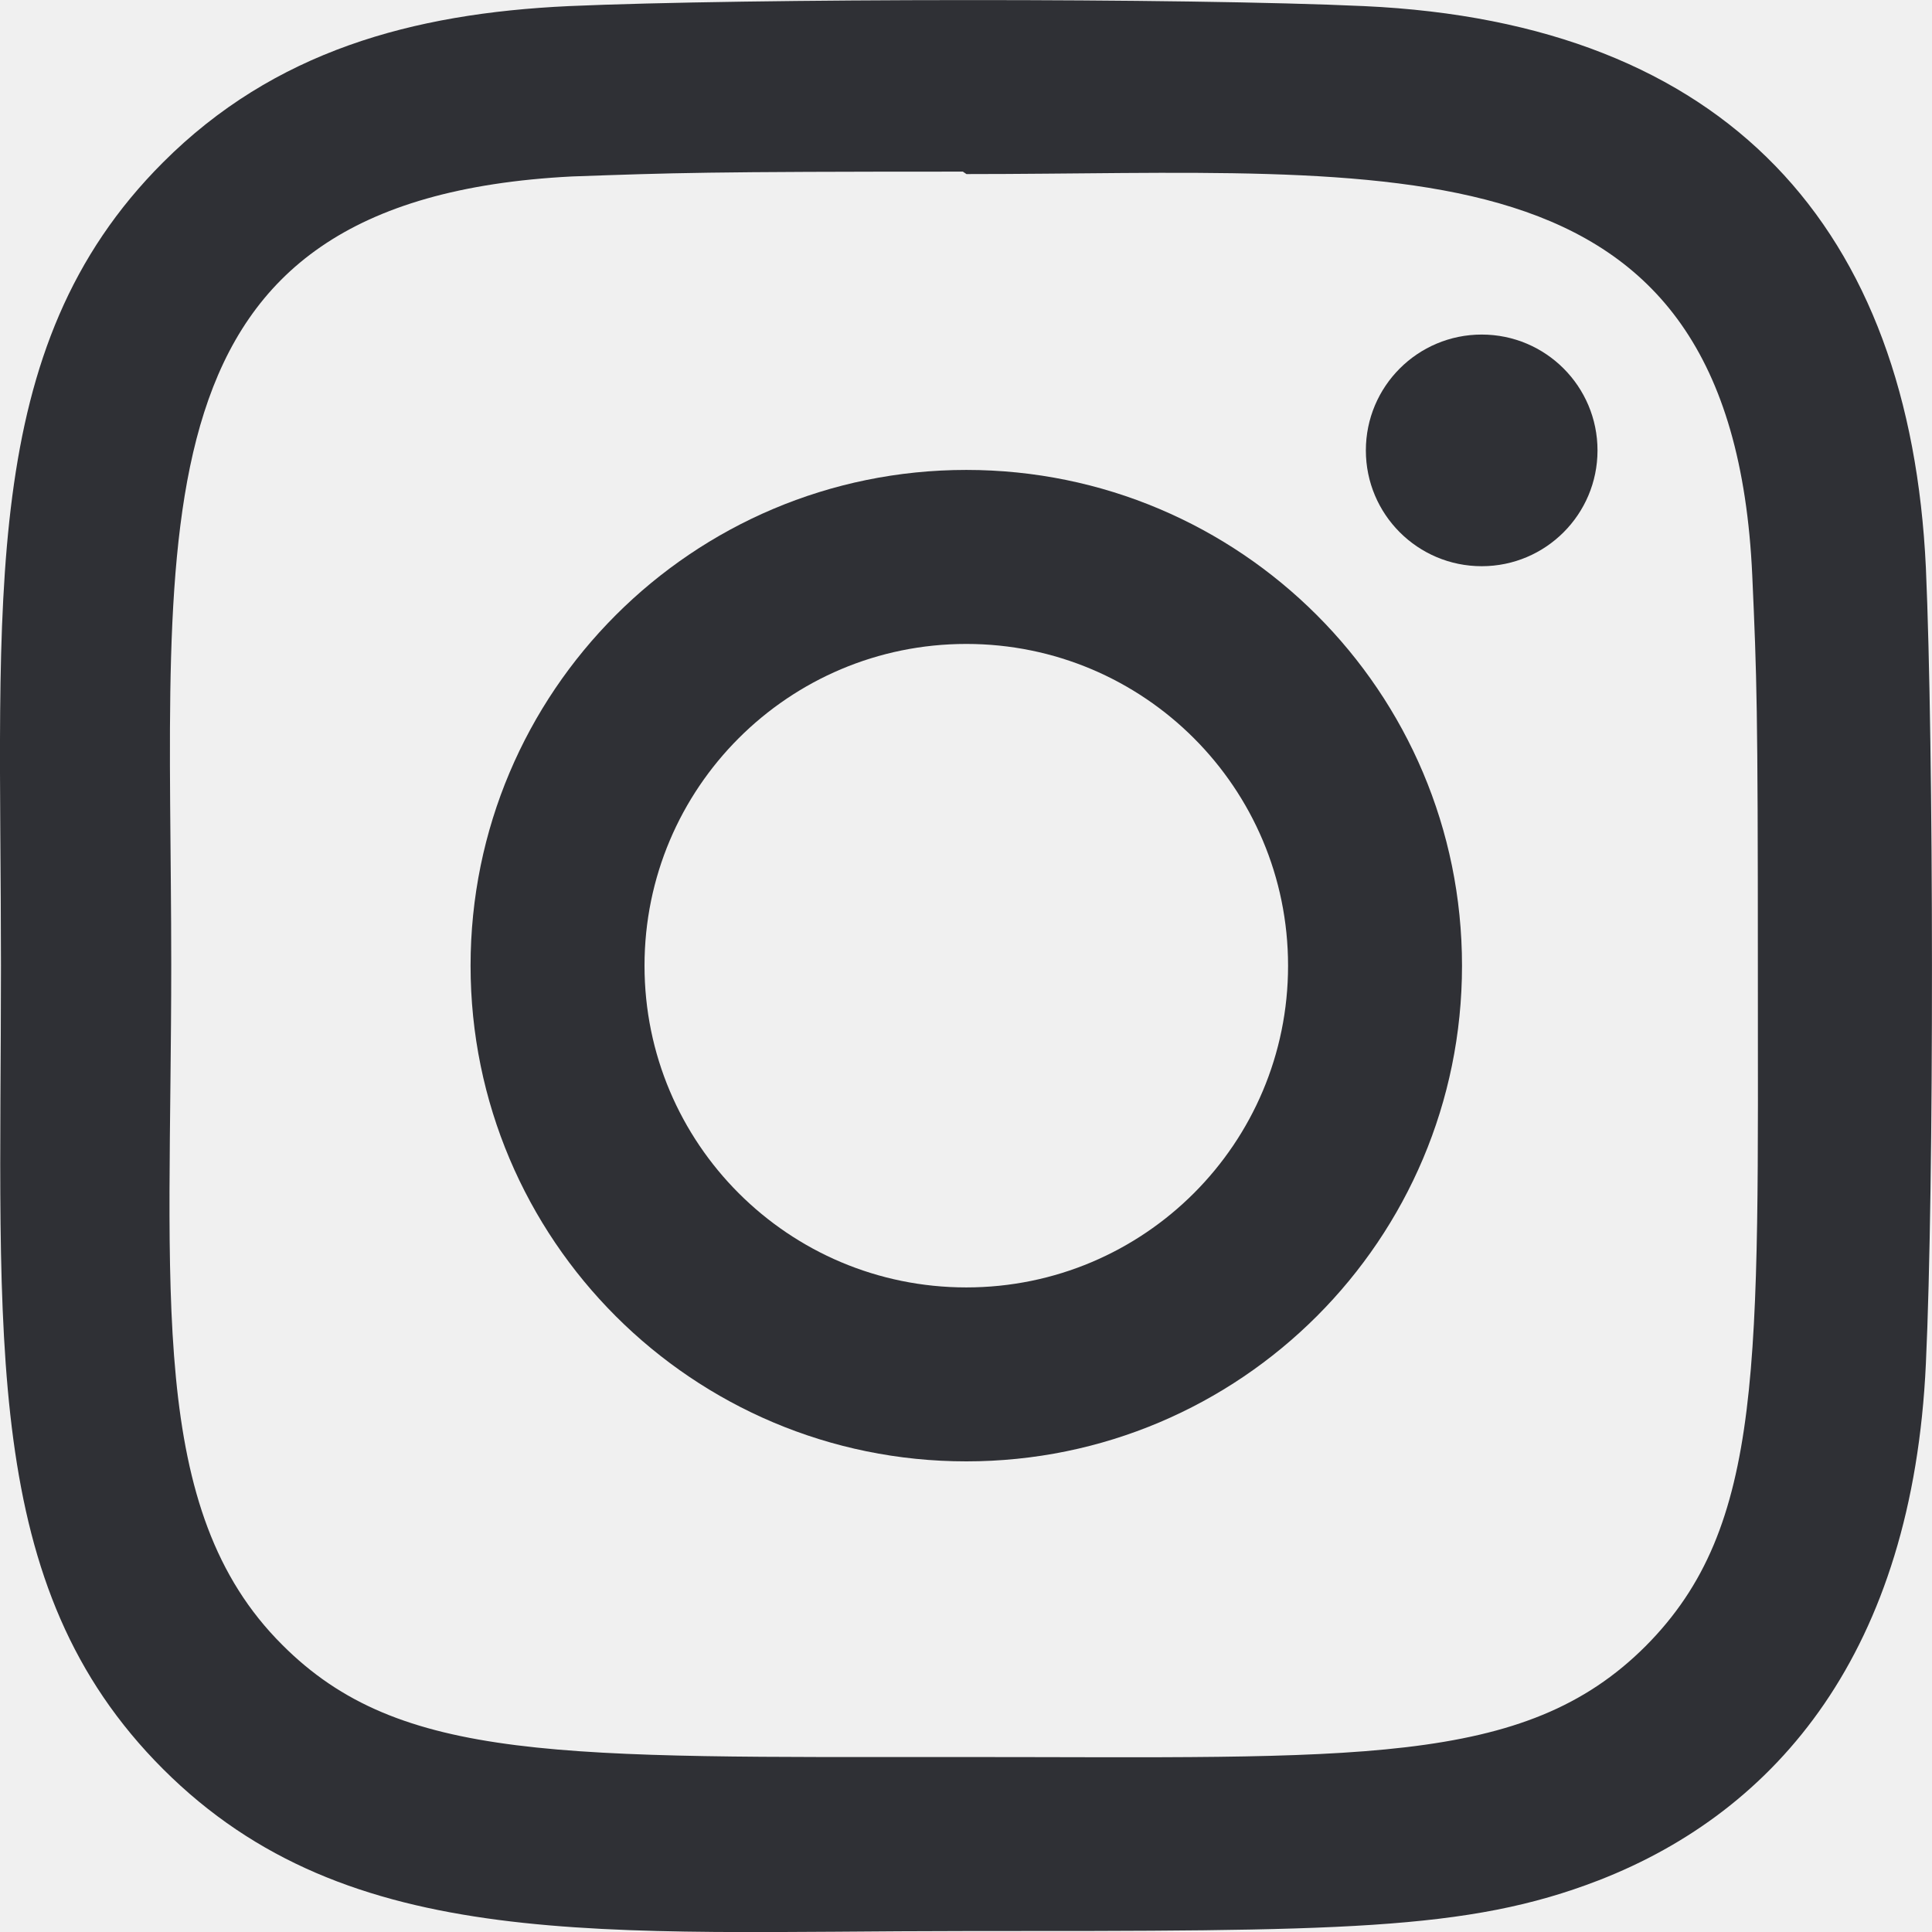
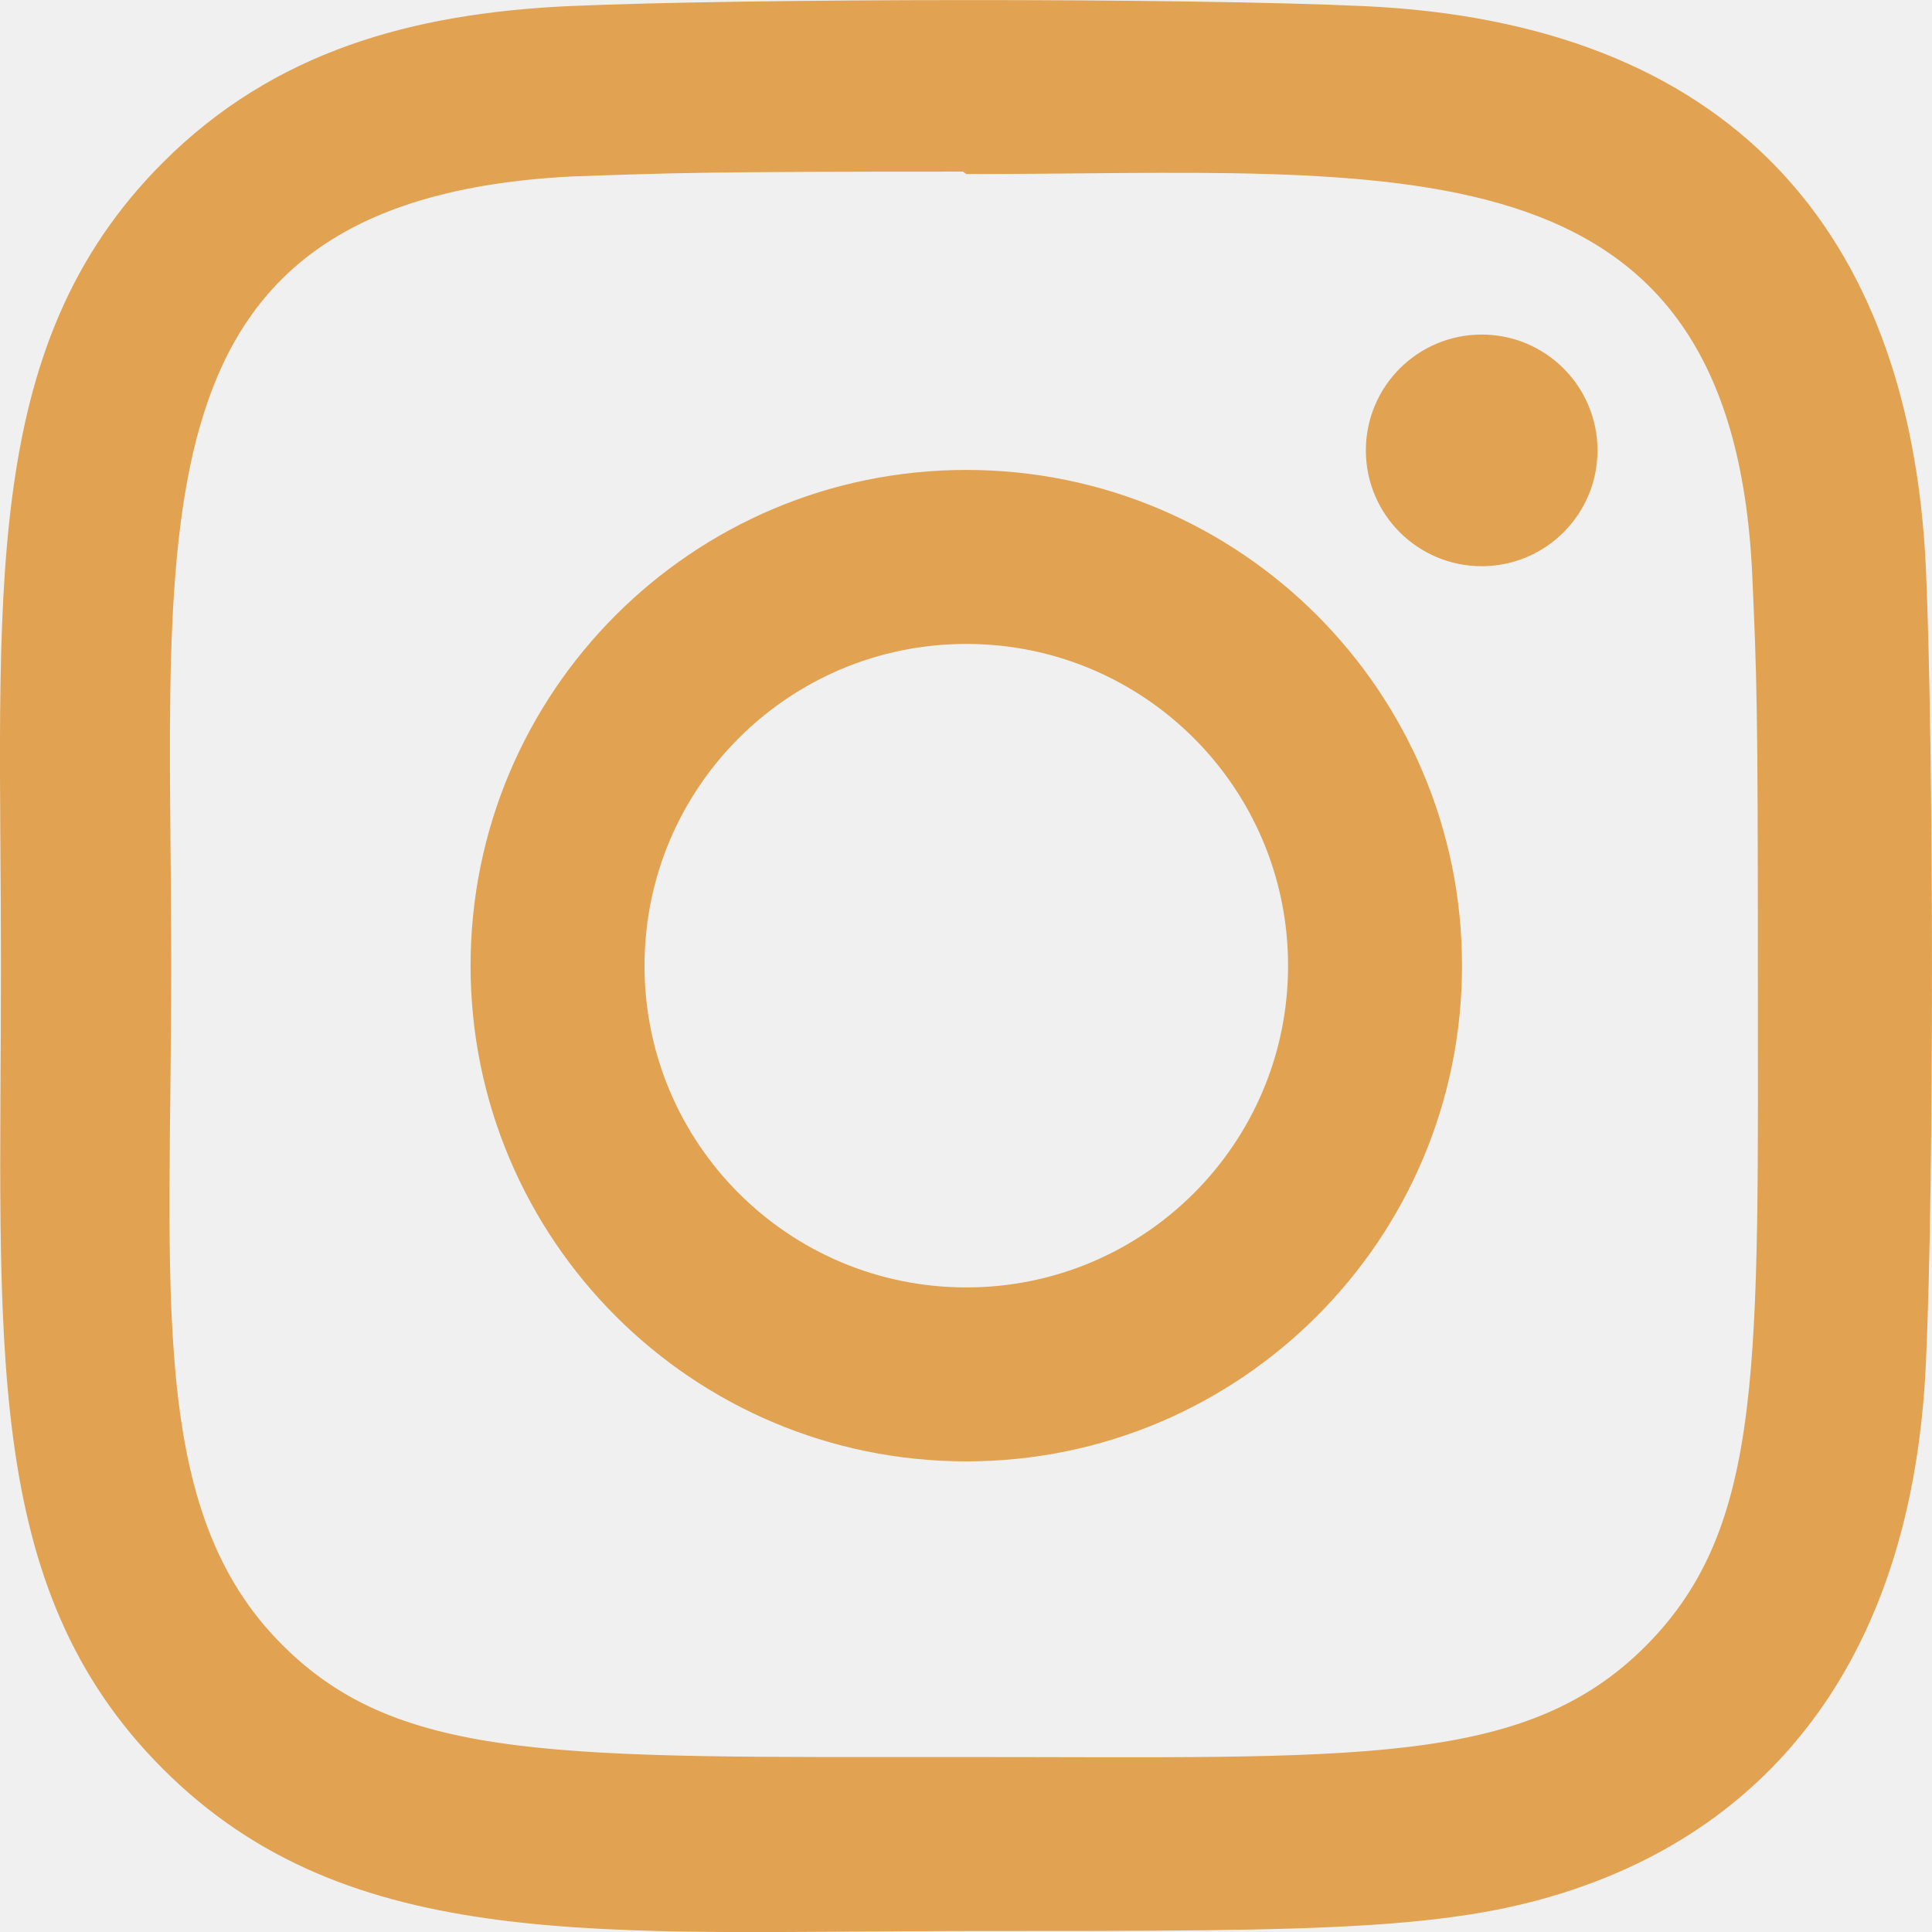
<svg xmlns="http://www.w3.org/2000/svg" width="30" height="30" viewBox="0 0 30 30" fill="none">
-   <g id="instagram-sketched (1) 1" clip-path="url(#clip0_58_1)">
-     <path id="Vector" d="M15.005 7.297C10.751 7.297 7.307 10.745 7.307 14.995C7.307 19.249 10.755 22.692 15.005 22.692C19.258 22.692 22.702 19.245 22.702 14.995C22.702 10.741 19.255 7.297 15.005 7.297ZM15.005 19.991C12.243 19.991 10.008 17.755 10.008 14.995C10.008 12.235 12.245 9.999 15.005 9.999C17.765 9.999 20.001 12.235 20.001 14.995C20.002 17.755 17.766 19.991 15.005 19.991Z" fill="#2F3035" />
-     <path id="Vector_2" d="M21.185 0.095C18.425 -0.033 11.588 -0.027 8.826 0.095C6.399 0.209 4.257 0.795 2.531 2.522C-0.354 5.407 0.015 9.294 0.015 14.995C0.015 20.831 -0.31 24.628 2.531 27.469C5.427 30.364 9.371 29.985 15.005 29.985C20.785 29.985 22.78 29.989 24.823 29.198C27.602 28.119 29.7 25.636 29.905 21.174C30.035 18.413 30.027 11.578 29.905 8.815C29.657 3.549 26.831 0.355 21.185 0.095ZM25.553 25.561C23.662 27.452 21.038 27.283 14.969 27.283C8.719 27.283 6.212 27.375 4.384 25.542C2.277 23.445 2.659 20.079 2.659 14.976C2.659 8.069 1.95 3.095 8.881 2.74C10.473 2.684 10.942 2.665 14.951 2.665L15.007 2.703C21.669 2.703 26.895 2.005 27.209 8.935C27.28 10.517 27.296 10.992 27.296 14.994C27.295 21.172 27.412 23.693 25.553 25.561Z" fill="#2F3035" />
-     <path id="Vector_3" d="M23.008 8.792C24.001 8.792 24.806 7.987 24.806 6.994C24.806 6 24.001 5.195 23.008 5.195C22.014 5.195 21.209 6 21.209 6.994C21.209 7.987 22.014 8.792 23.008 8.792Z" fill="#2F3035" />
+   <g clip-path="url(#clip0_58_1)">
+     <path d="M15.005 7.297C10.751 7.297 7.307 10.745 7.307 14.995C7.307 19.249 10.755 22.692 15.005 22.692C19.258 22.692 22.702 19.245 22.702 14.995C22.702 10.741 19.255 7.297 15.005 7.297ZM15.005 19.991C12.243 19.991 10.008 17.755 10.008 14.995C10.008 12.235 12.245 9.999 15.005 9.999C17.765 9.999 20.001 12.235 20.001 14.995C20.002 17.755 17.766 19.991 15.005 19.991Z" fill="#E1A252" />
+     <path d="M21.185 0.095C18.425 -0.033 11.588 -0.027 8.826 0.095C6.399 0.209 4.257 0.795 2.531 2.522C-0.354 5.407 0.015 9.294 0.015 14.995C0.015 20.831 -0.31 24.628 2.531 27.469C5.427 30.364 9.371 29.985 15.005 29.985C20.785 29.985 22.78 29.989 24.823 29.198C27.602 28.119 29.7 25.636 29.905 21.174C30.035 18.413 30.027 11.578 29.905 8.815C29.657 3.549 26.831 0.355 21.185 0.095ZM25.553 25.561C23.662 27.452 21.038 27.283 14.969 27.283C8.719 27.283 6.212 27.375 4.384 25.542C2.277 23.445 2.659 20.079 2.659 14.976C2.659 8.069 1.95 3.095 8.881 2.74C10.473 2.684 10.942 2.665 14.951 2.665L15.007 2.703C21.669 2.703 26.895 2.005 27.209 8.935C27.28 10.517 27.296 10.992 27.296 14.994C27.295 21.172 27.412 23.693 25.553 25.561Z" fill="#E1A252" />
+     <path d="M23.008 8.792C24.001 8.792 24.806 7.987 24.806 6.994C24.806 6 24.001 5.195 23.008 5.195C22.014 5.195 21.209 6 21.209 6.994C21.209 7.987 22.014 8.792 23.008 8.792Z" fill="#E1A252" />
  </g>
  <defs>
    <clipPath id="clip0_58_1">
      <rect width="30" height="30" fill="white" />
    </clipPath>
  </defs>
</svg>
